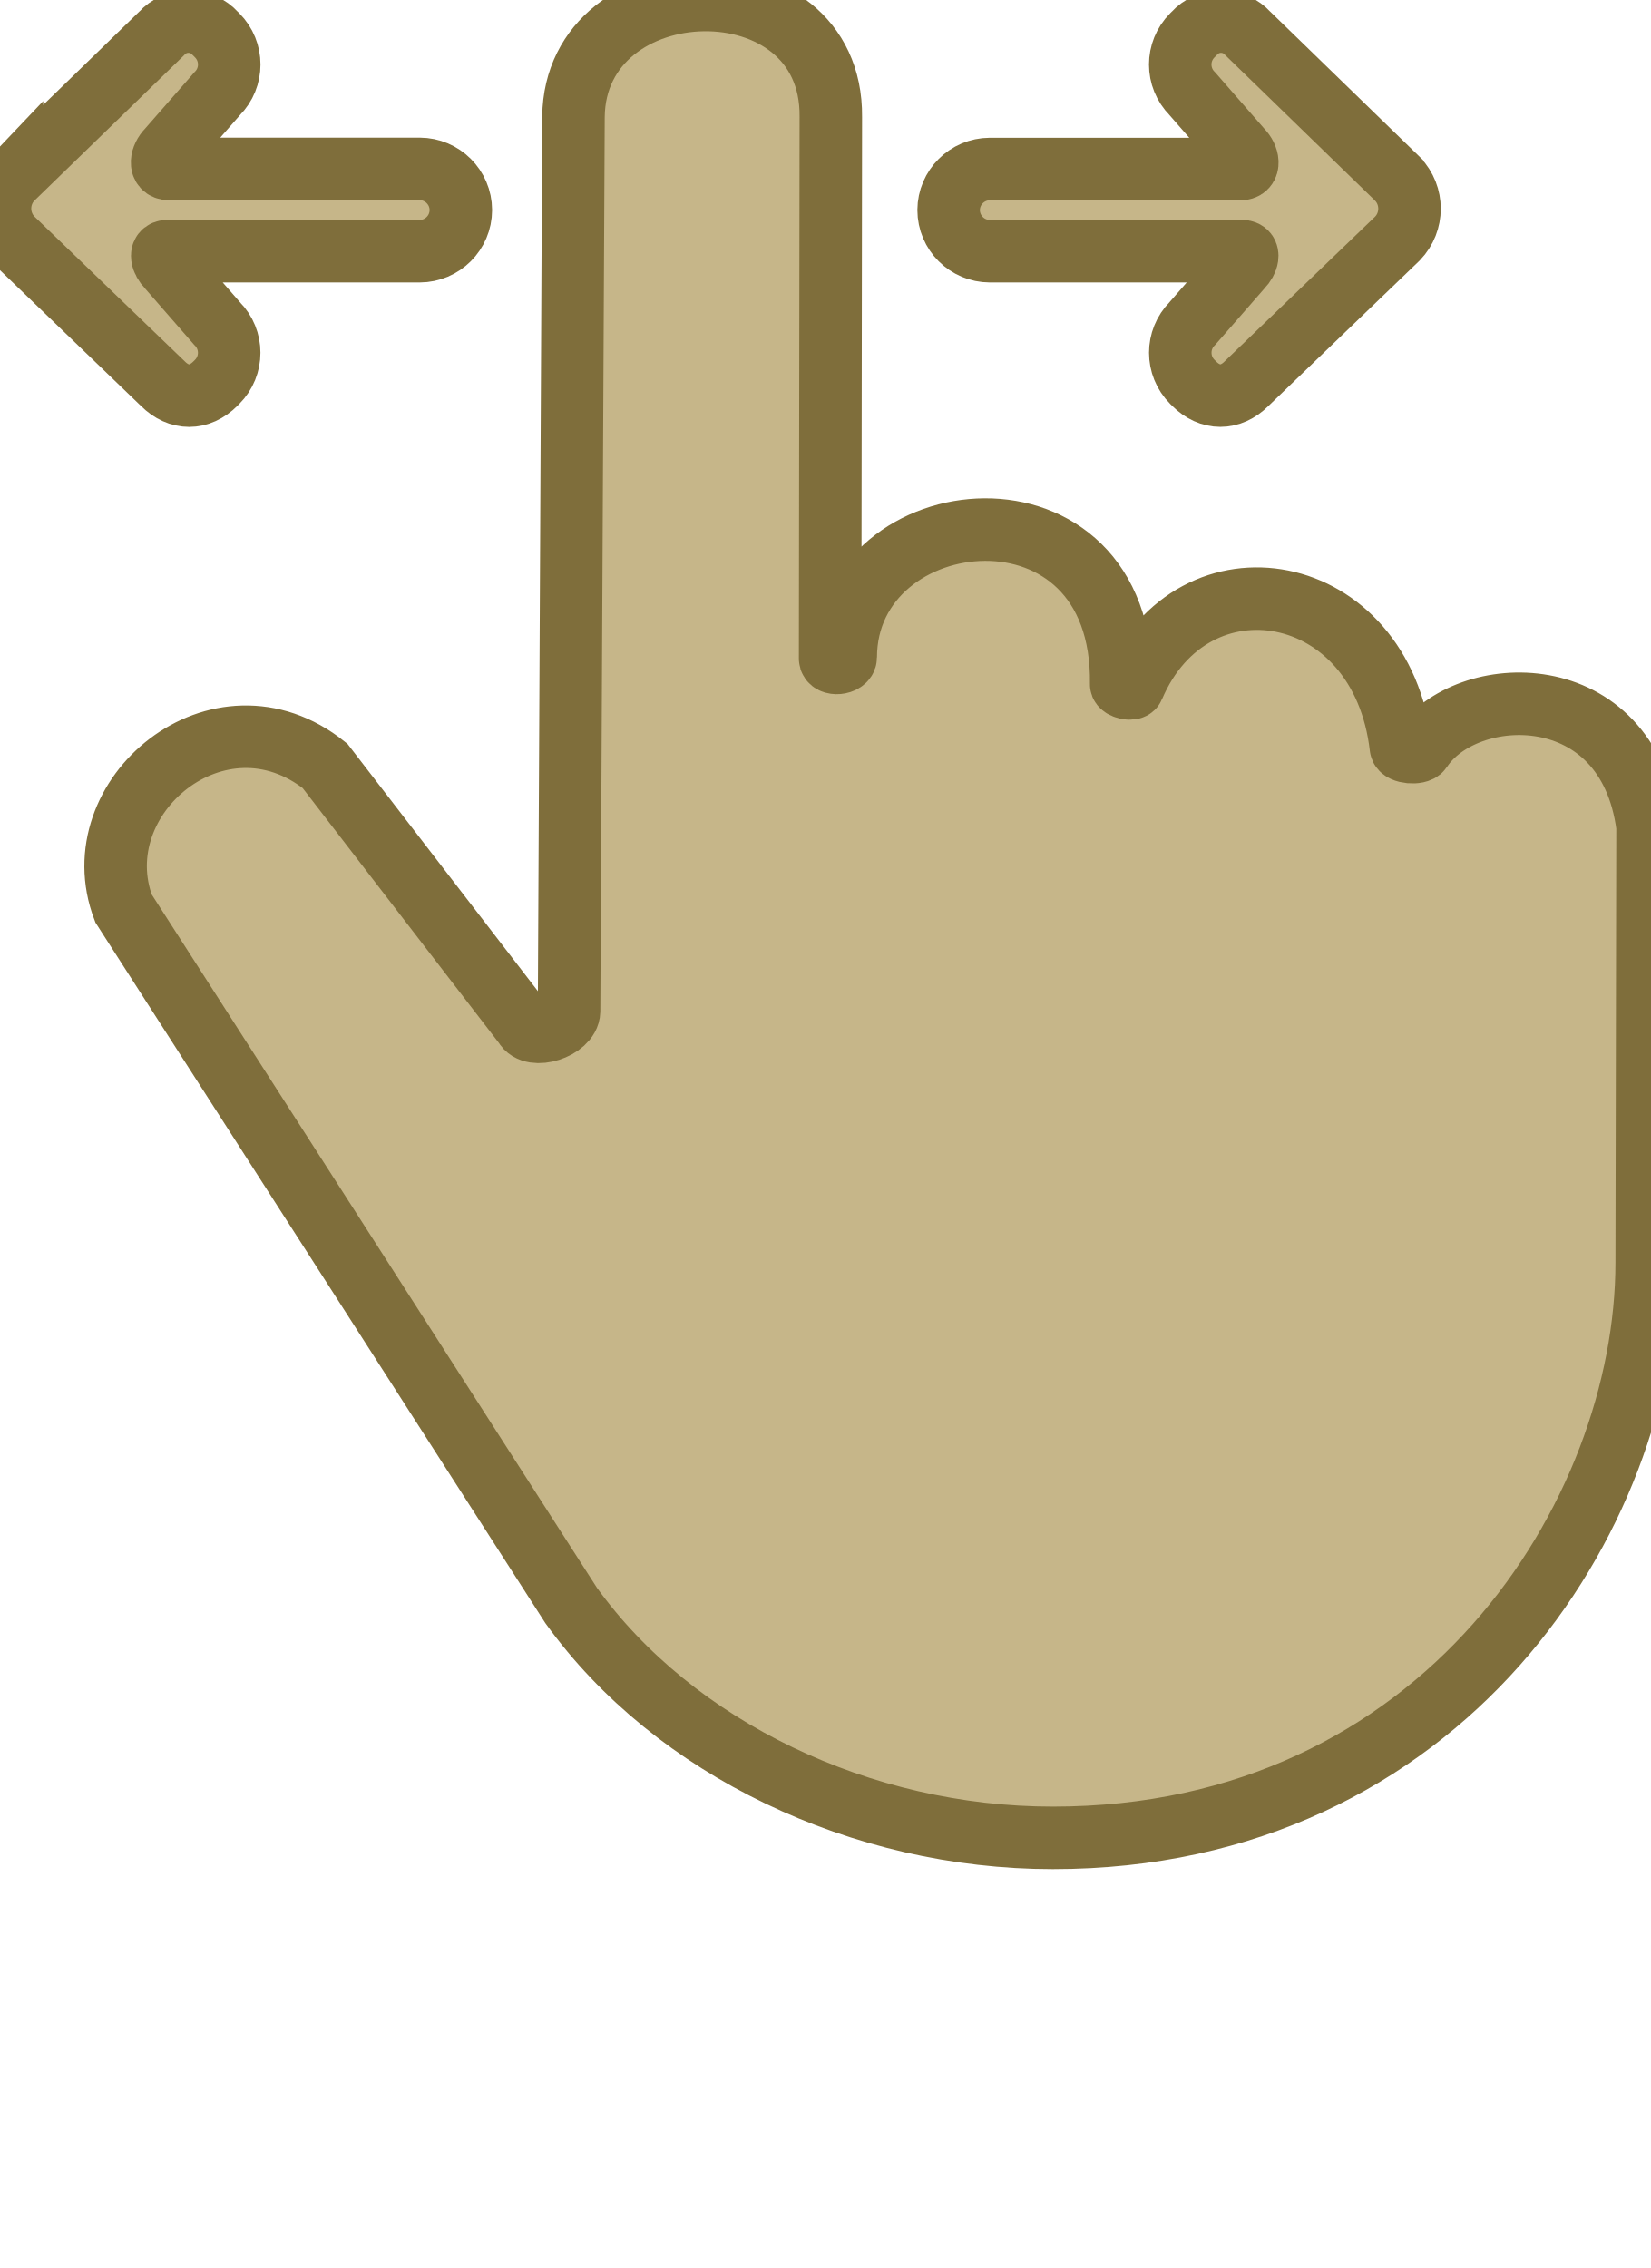
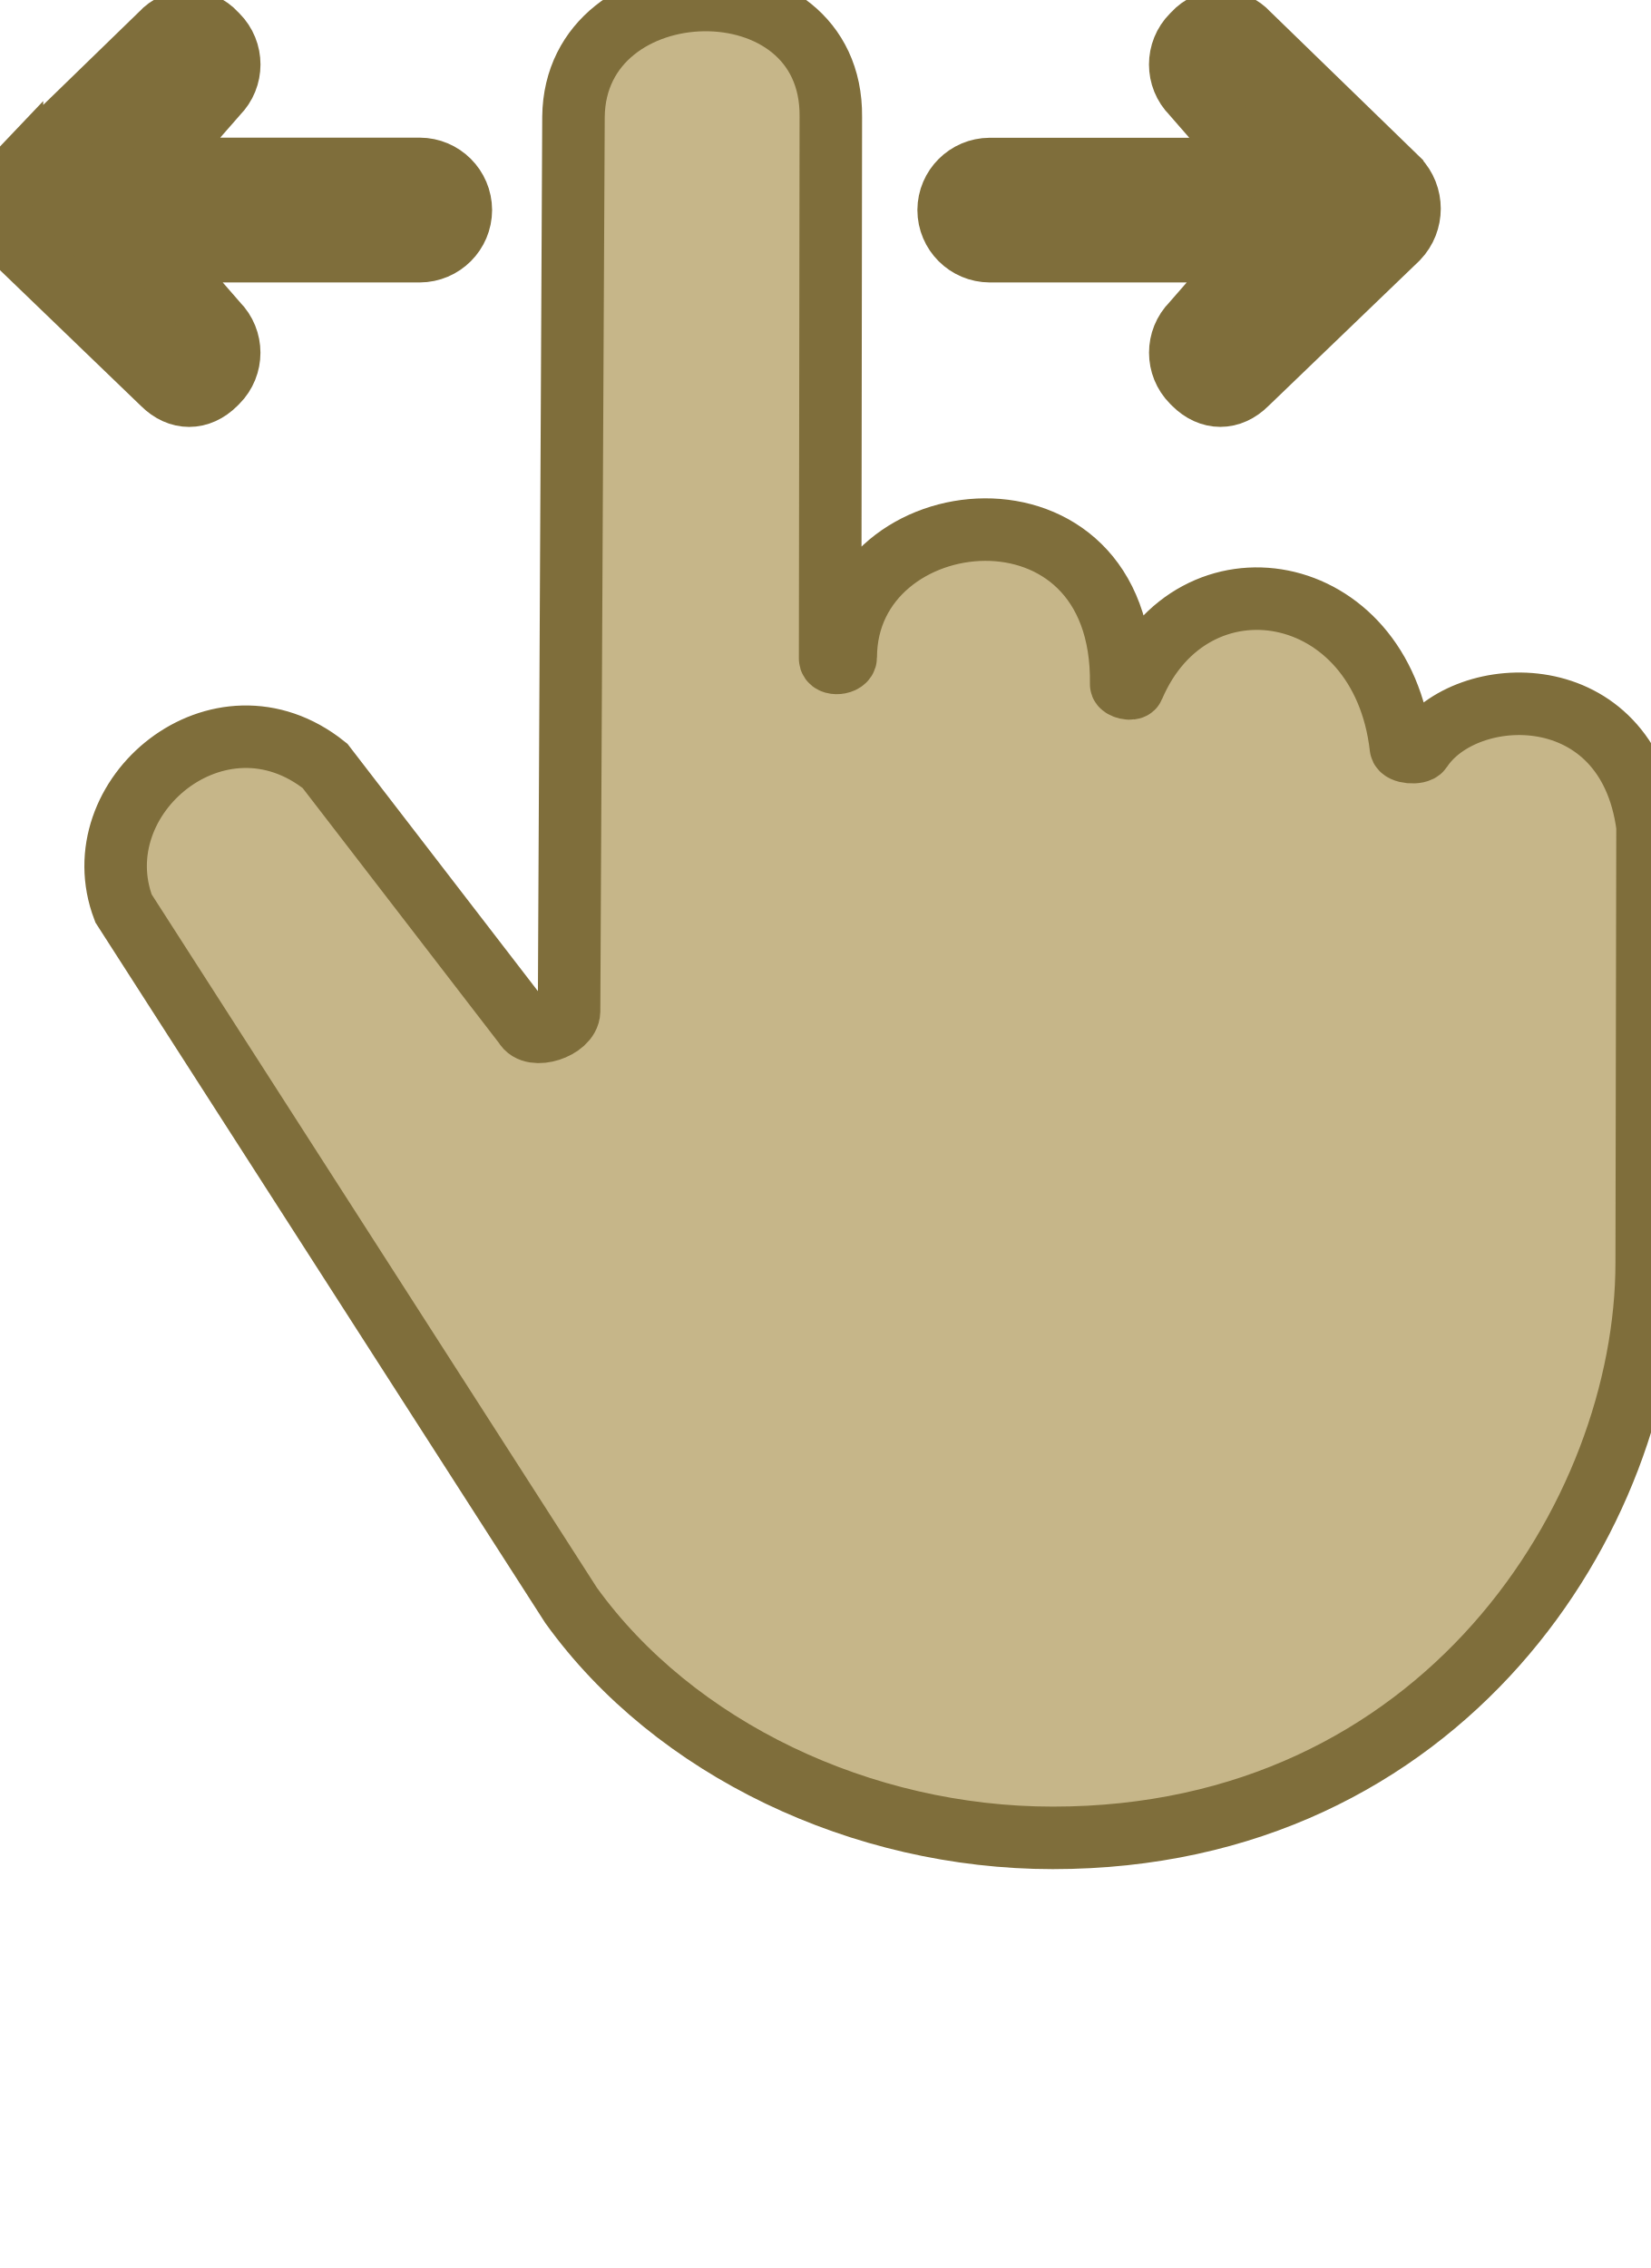
<svg xmlns="http://www.w3.org/2000/svg" fill="#c6b689" stroke="#7F6E3B" stroke-width="15px" id="Layer_1" data-name="Layer 1" viewBox="0 0 396.21 544.26">
  <defs>
    <style>.cls-1{font-size:60px;font-family:Roboto-Bold, Roboto;font-weight:700;}.cls-2{letter-spacing:-0.01em;}</style>
  </defs>
-   <path d="M367.58,78.52,331.69,43.66a8.7,8.7,0,0,0-12.94,0l-.42.42a9.91,9.91,0,0,0,0,14l11.76,13.48c1.7,1.7,2.21,4.6-.19,4.6H269.72A9.91,9.91,0,0,0,259.85,86h0a9.91,9.91,0,0,0,9.88,9.88h60.55c2,0,1.28,2.42-.13,3.83l-11.81,13.53a9.91,9.91,0,0,0,0,14l.42.42c3.84,3.84,8.76,3.84,12.6,0l36.23-34.85a10.31,10.31,0,0,0,0-14.27Z" transform="translate(-32.19 -35.6)" />
-   <path d="M35.06,78.52,70.95,43.66a8.7,8.7,0,0,1,12.94,0l.42.42a9.91,9.91,0,0,1,0,14L72.54,71.53c-1.7,1.7-2.21,4.6.19,4.6h60.18A9.91,9.91,0,0,1,142.79,86h0a9.91,9.91,0,0,1-9.88,9.88H72.36c-2,0-1.28,2.42.13,3.83L84.3,113.25a9.91,9.91,0,0,1,0,14l-.42.42c-3.84,3.84-8.76,3.84-12.6,0L35.06,92.78a10.31,10.31,0,0,1,0-14.27Z" transform="translate(-32.19 -35.6)" />
-   <path d="M169.82,63.63c.39-36.47,62.15-38.27,61.76,0l-.17,130c0,1.62,3.75,1.28,3.75-.34.08-38.29,66.87-45.49,66.1,6.52,0,.8,2.58,1.4,2.89.67,14.29-33.66,59.59-26.14,64.24,14.47.14,1.26,4.14,1.57,4.84.51,10.69-16.23,49.59-17.78,54.35,18.46l-.2,104.66c0,60.56-48.83,138.06-142.53,138.06-45.87,0-90.82-21.37-115.6-55.79L61.83,253.59c-10.2-26.82,23-54.49,48.36-34.2l47.9,62.21c1.88,3.56,10.57.71,10.67-3.31Z" transform="translate(-32.19 -35.6)" />
+   <path d="M367.58,78.52,331.69,43.66a8.7,8.7,0,0,0-12.94,0l-.42.42a9.91,9.91,0,0,0,0,14l11.76,13.48c1.7,1.7,2.21,4.6-.19,4.6H269.72A9.91,9.91,0,0,0,259.85,86h0a9.91,9.91,0,0,0,9.88,9.88h60.55c2,0,1.28,2.42-.13,3.83l-11.81,13.53a9.91,9.91,0,0,0,0,14l.42.42c3.84,3.84,8.76,3.84,12.6,0l36.23-34.85a10.31,10.31,0,0,0,0-14.27Z" transform="translate(-32.19 -35.6)" style="&#10;    fill: #7F6E3B;&#10;" />
+   <path d="M35.06,78.52,70.95,43.66a8.7,8.7,0,0,1,12.94,0l.42.42a9.91,9.91,0,0,1,0,14L72.54,71.53c-1.7,1.7-2.21,4.6.19,4.6h60.18A9.91,9.91,0,0,1,142.79,86h0a9.91,9.91,0,0,1-9.88,9.88H72.36c-2,0-1.28,2.42.13,3.83L84.3,113.25a9.91,9.91,0,0,1,0,14l-.42.42c-3.84,3.84-8.76,3.84-12.6,0L35.06,92.78a10.31,10.31,0,0,1,0-14.27Z" transform="translate(-32.19 -35.6)" style="&#10;    fill: #7F6E3B;&#10;" />
+   <path d="M169.82,63.63c.39-36.47,62.15-38.27,61.76,0l-.17,130c0,1.62,3.75,1.28,3.75-.34.08-38.29,66.87-45.49,66.1,6.52,0,.8,2.58,1.4,2.89.67,14.29-33.66,59.59-26.14,64.24,14.47.14,1.26,4.14,1.57,4.84.51,10.69-16.23,49.59-17.78,54.35,18.46l-.2,104.66c0,60.56-48.83,138.06-142.53,138.06-45.87,0-90.82-21.37-115.6-55.79L61.83,253.59c-10.2-26.82,23-54.49,48.36-34.2l47.9,62.21c1.88,3.56,10.57.71,10.67-3.31Z" transform="translate(-32.19 -35.6)" style="&#10;" />
</svg>
